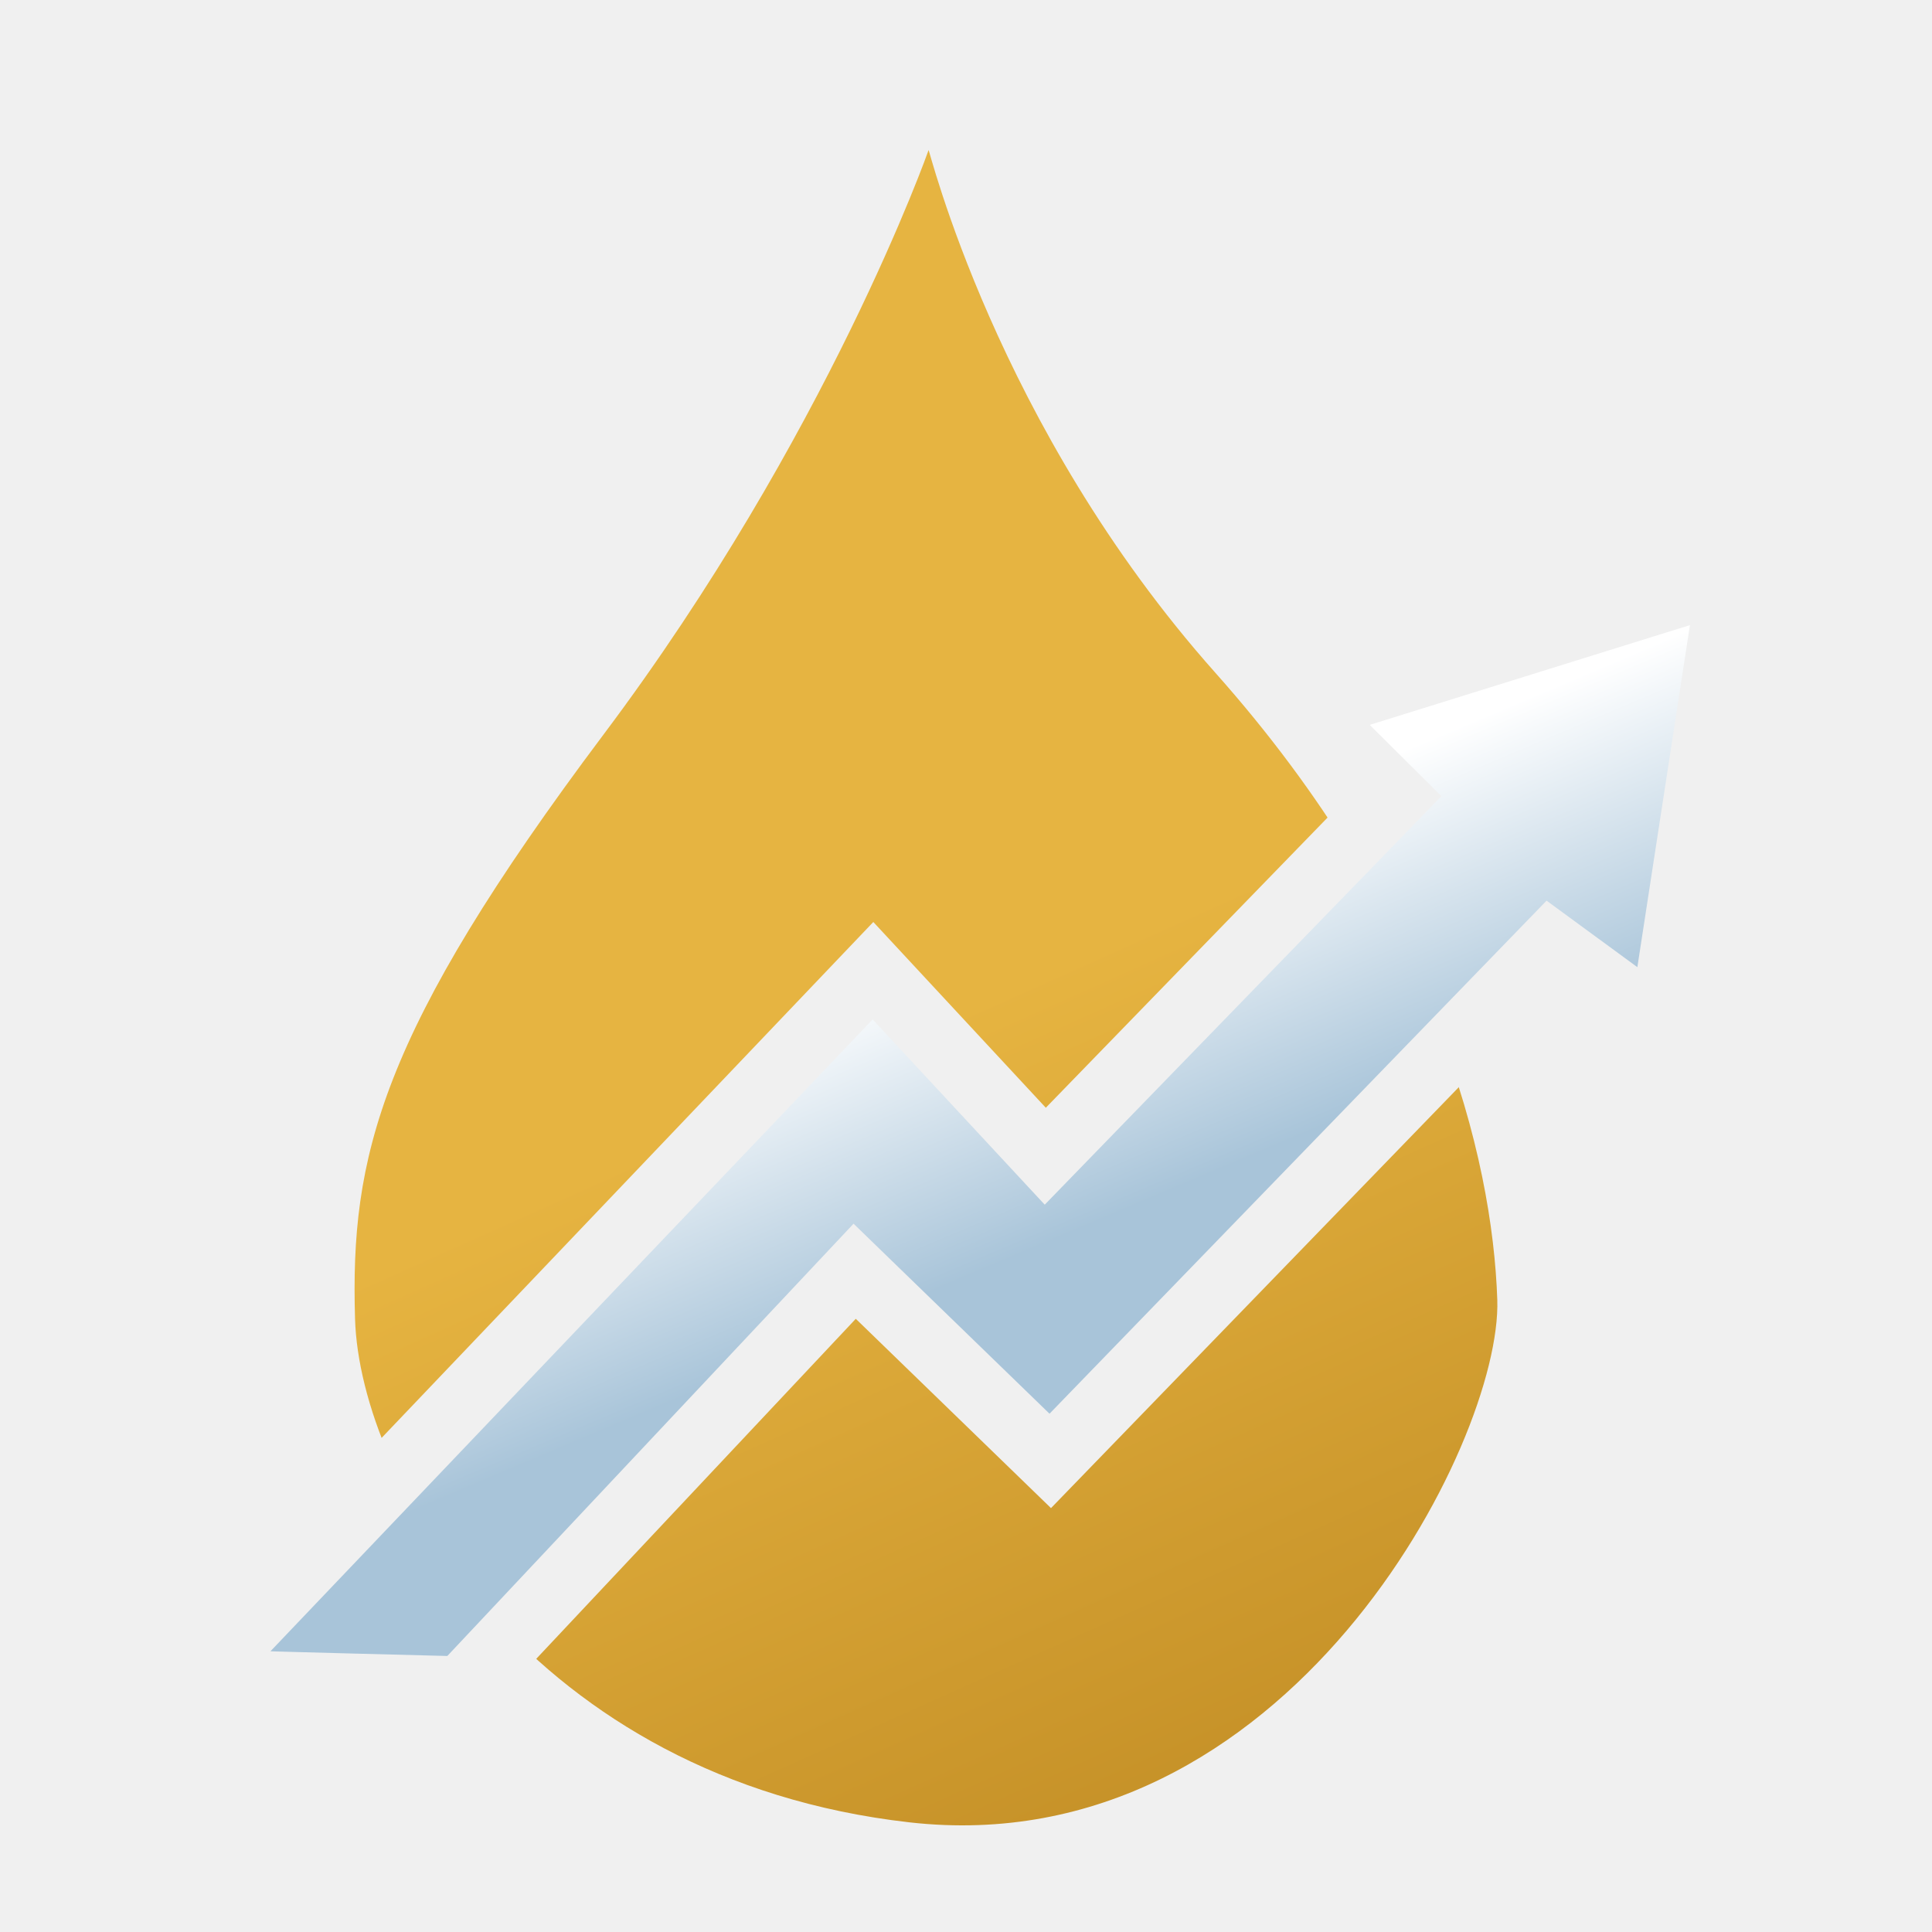
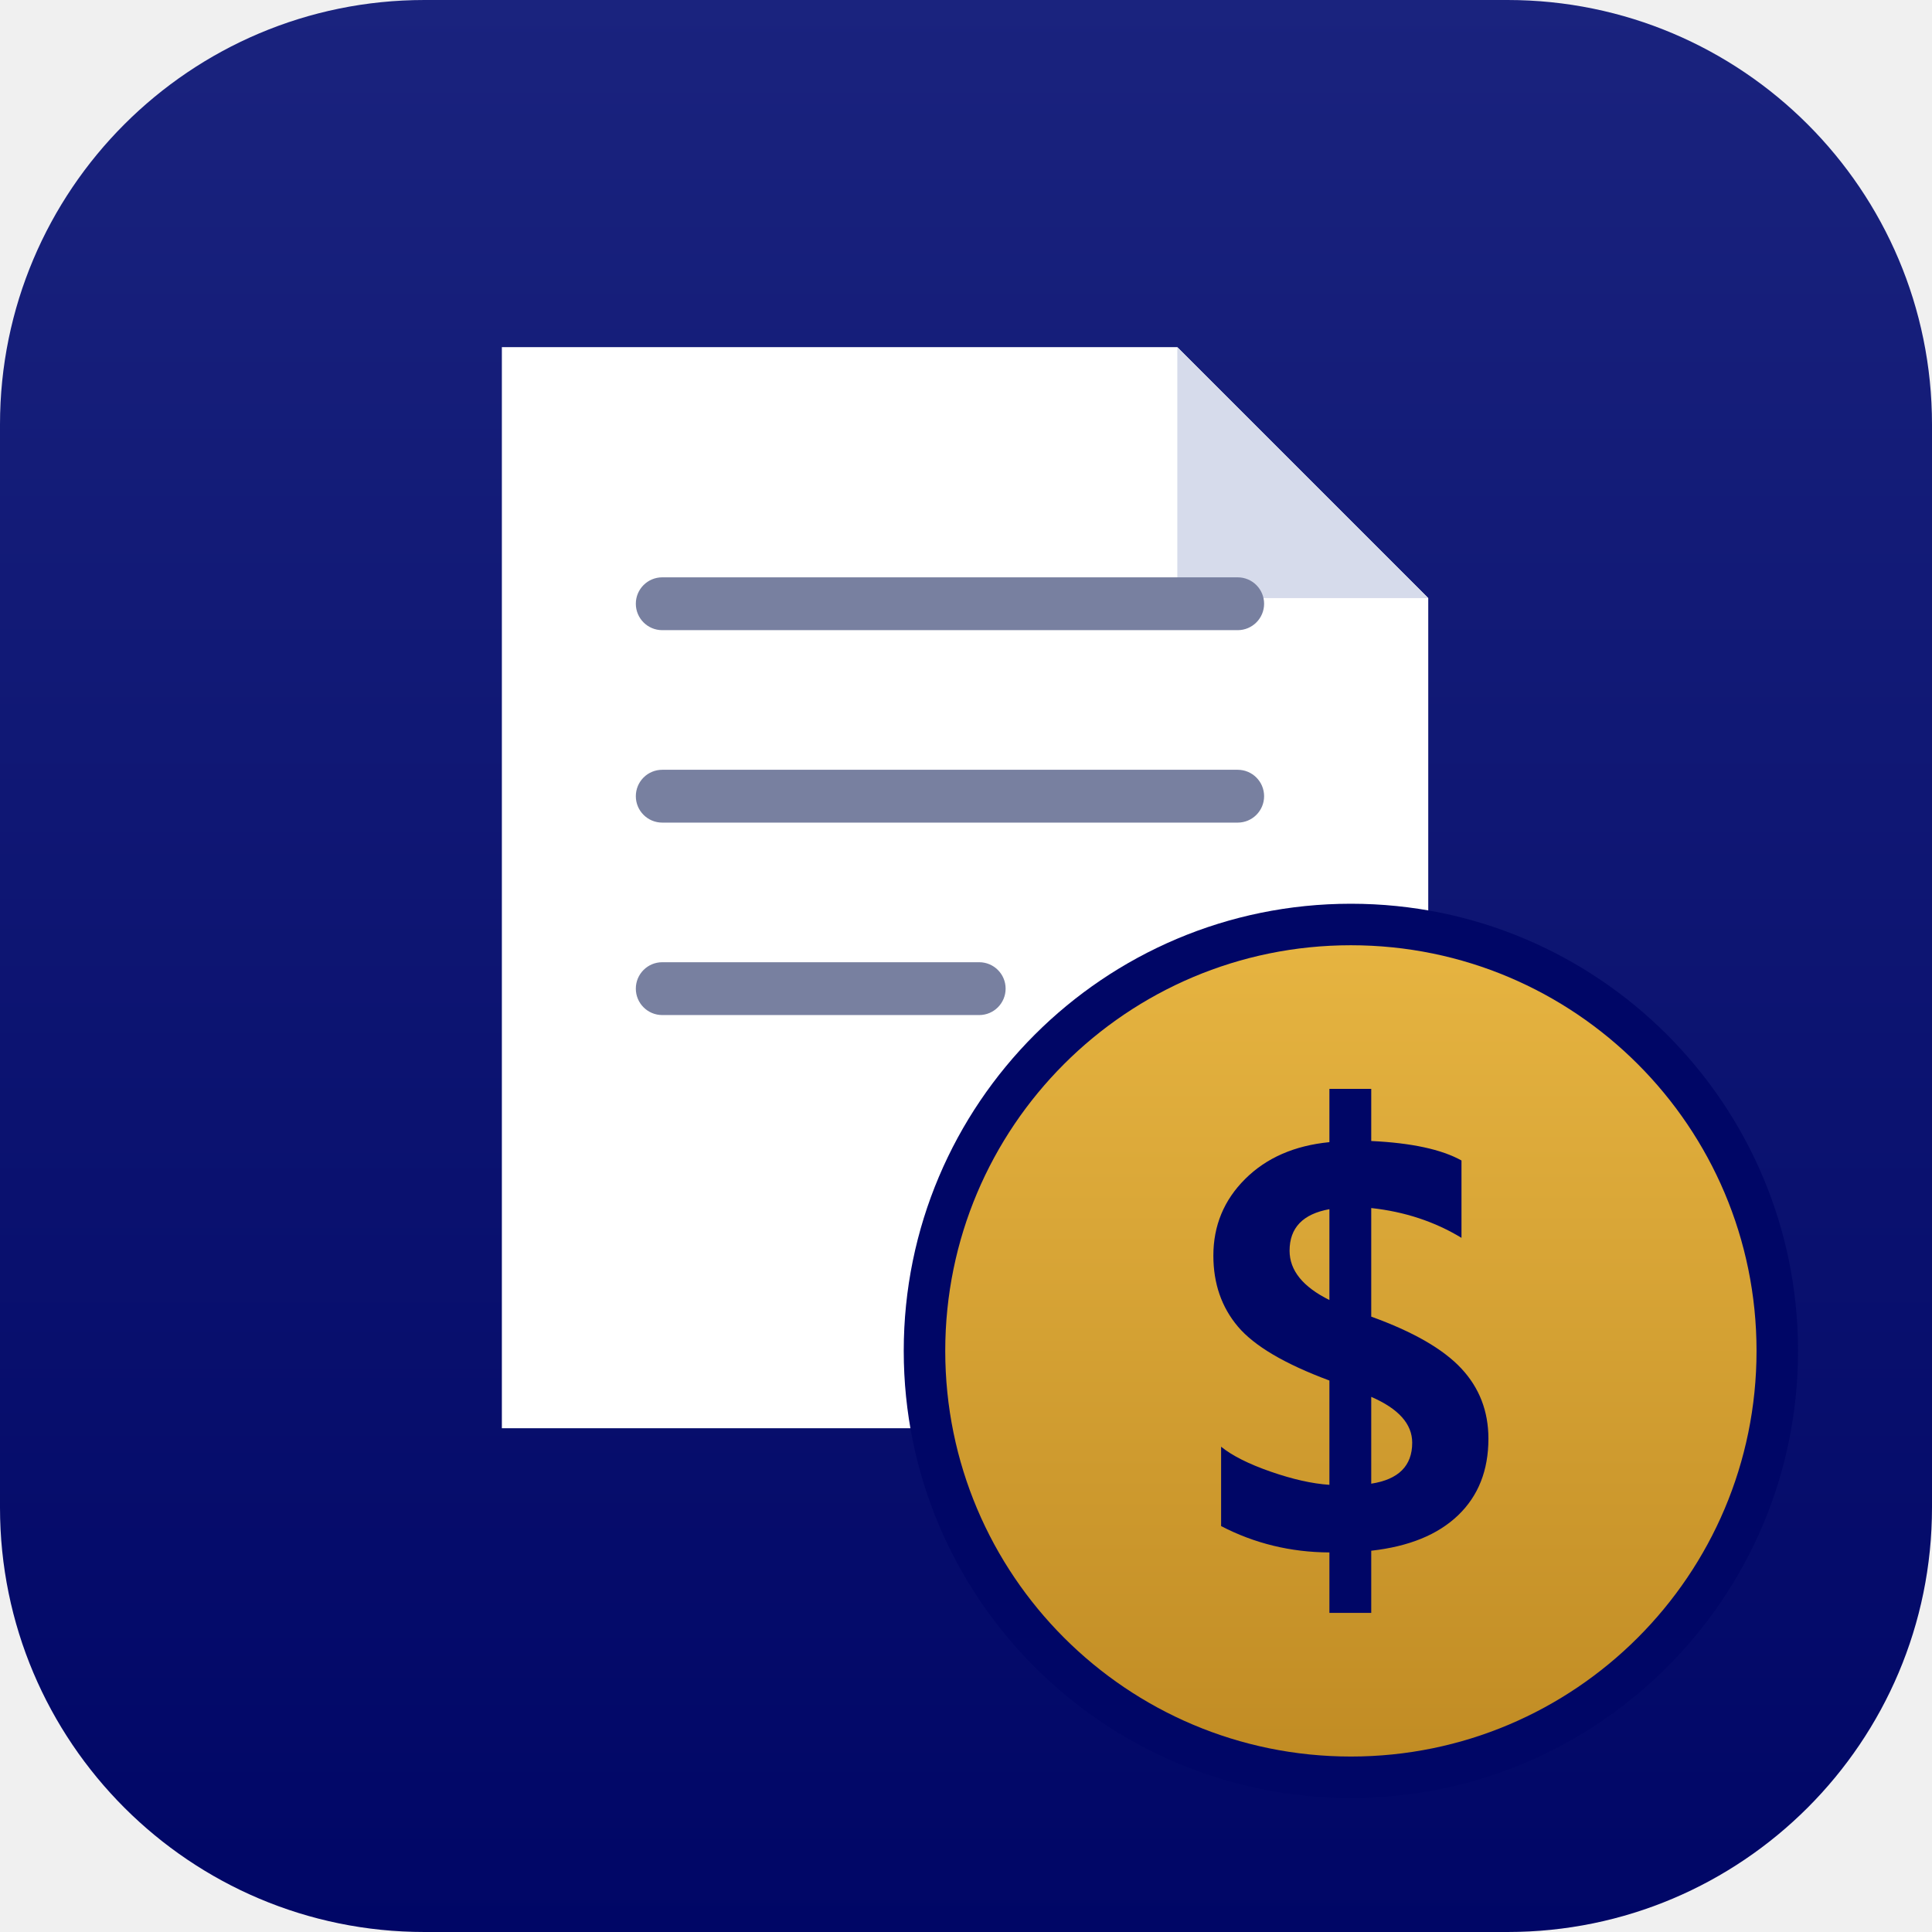
- <svg xmlns="http://www.w3.org/2000/svg" viewBox="0 0 500 500">
+ <svg xmlns="http://www.w3.org/2000/svg" viewBox="0 0 1024 1024">
  <defs>
-     <linearGradient gradientUnits="userSpaceOnUse" x1="367.491" y1="-233.828" x2="367.491" y2="-117.638" id="gradient-1" gradientTransform="matrix(0.91992, -0.392106, 0.119816, 0.281101, -17.09899, 406.9589)">
-       <stop offset="0" style="stop-color: rgb(255, 255, 255);" />
-       <stop offset="1" style="stop-color: rgb(168, 196, 217);" />
+     <linearGradient id="fondo" x1="0" y1="0" x2="0" y2="1">
+       <stop offset="0" stop-color="#1a237e" />
+       <stop offset="1" stop-color="#000666" />
    </linearGradient>
-     <linearGradient gradientUnits="userSpaceOnUse" x1="361.989" y1="-29.657" x2="361.989" y2="159.167" id="gradient-0" gradientTransform="matrix(0.911623, -0.411027, 0.229688, 0.50943, -11.13039, 358.8892)">
-       <stop offset="0" style="stop-color: rgb(230, 180, 65);" />
-       <stop offset="1" style="stop-color: rgb(193, 140, 36);" />
+     <linearGradient id="moneda" x1="0" y1="0" x2="0" y2="1">
+       <stop offset="0" stop-color="#e6b441" />
+       <stop offset="1" stop-color="#c18c24" />
    </linearGradient>
-     <mask id="arrow-cutout" maskUnits="userSpaceOnUse" x="0" y="0" width="500" height="500">
-       <rect x="0" width="500" height="500" fill="white" y="0" />
-       <path fill="black" stroke="black" stroke-width="15" stroke-linejoin="miter" stroke-linecap="round" d="M 155.626 303.151 L 223.092 231.937 L 242.367 252.819 L 286.809 206.771 L 278.777 198.74 L 314.652 187.496 L 308.762 226.047 L 298.589 218.551 L 242.903 276.379 L 220.95 254.961 L 175.437 303.686 C 175.437 303.686 154.555 303.151 155.626 303.151 Z" />
-     </mask>
  </defs>
-   <g style="" transform="matrix(2.310016, 0, 0, 2.296092, -289.4971, -268.7248)">
-     <path mask="url(#arrow-cutout)" style="fill: url(&quot;#gradient-0&quot;); stroke: none; stroke-width: 0px;" d="M 229.352 133.961 C 229.352 133.961 218.108 166.088 192.942 199.821 C 167.776 233.554 164.564 247.475 165.099 265.68 C 165.634 283.885 184.91 317.618 227.21 322.437 C 269.51 327.256 293.605 279.601 293.069 263.538 C 292.533 247.475 286.109 220.703 261.478 192.86 C 236.847 165.017 229.352 133.426 229.352 133.961 Z" />
-     <path style="fill: url(&quot;#gradient-1&quot;); stroke: none; stroke-width: 0px; stroke-linecap: round;" d="M 155.626 303.151 L 223.092 231.937 L 242.367 252.819 L 286.809 206.771 L 278.777 198.74 L 314.652 187.496 L 308.762 226.047 L 298.589 218.551 L 242.903 276.379 L 220.95 254.961 L 175.437 303.686 C 175.437 303.686 154.555 303.151 155.626 303.151 Z" />
-   </g>
+   <rect x="0" y="0" width="1024" height="1024" rx="225" fill="url(#fondo)" />
+   <path fill="#ffffff" d="M 266 184 L 624 184 L 757 317 L 757 757 L 266 757 Z" />
+   <path fill="#d6dbeb" d="M 624 184 L 757 317 L 624 317 Z" />
+   <rect x="337" y="306" width="333" height="28" rx="14" fill="#7880a0" />
+   <rect x="337" y="408" width="333" height="28" rx="14" fill="#7880a0" />
+   <rect x="337" y="510" width="196" height="28" rx="14" fill="#7880a0" />
+   <circle cx="716" cy="716" r="237" fill="#000666" />
+   <circle cx="716" cy="716" r="215" fill="url(#moneda)" />
+   <path fill="#000666" transform="translate(624.43 823.13) scale(0.15186 -0.15186)" d="M674 8V-209H528V2Q325 3 150 94V371Q208 324 323.0 284.0Q438 244 528 238V602Q294 689 208.5 790.5Q123 892 123 1038Q123 1195 234.0 1305.5Q345 1416 528 1434V1620H674V1438Q885 1428 989 1370V1100Q849 1185 674 1204V825Q893 746 988.0 644.5Q1083 543 1083 399Q1083 233 977.0 131.5Q871 30 674 8ZM528 883V1200Q389 1175 389 1055Q389 952 528 883ZM674 545V242Q817 264 817 385Q817 483 674 545Z" />
</svg>
